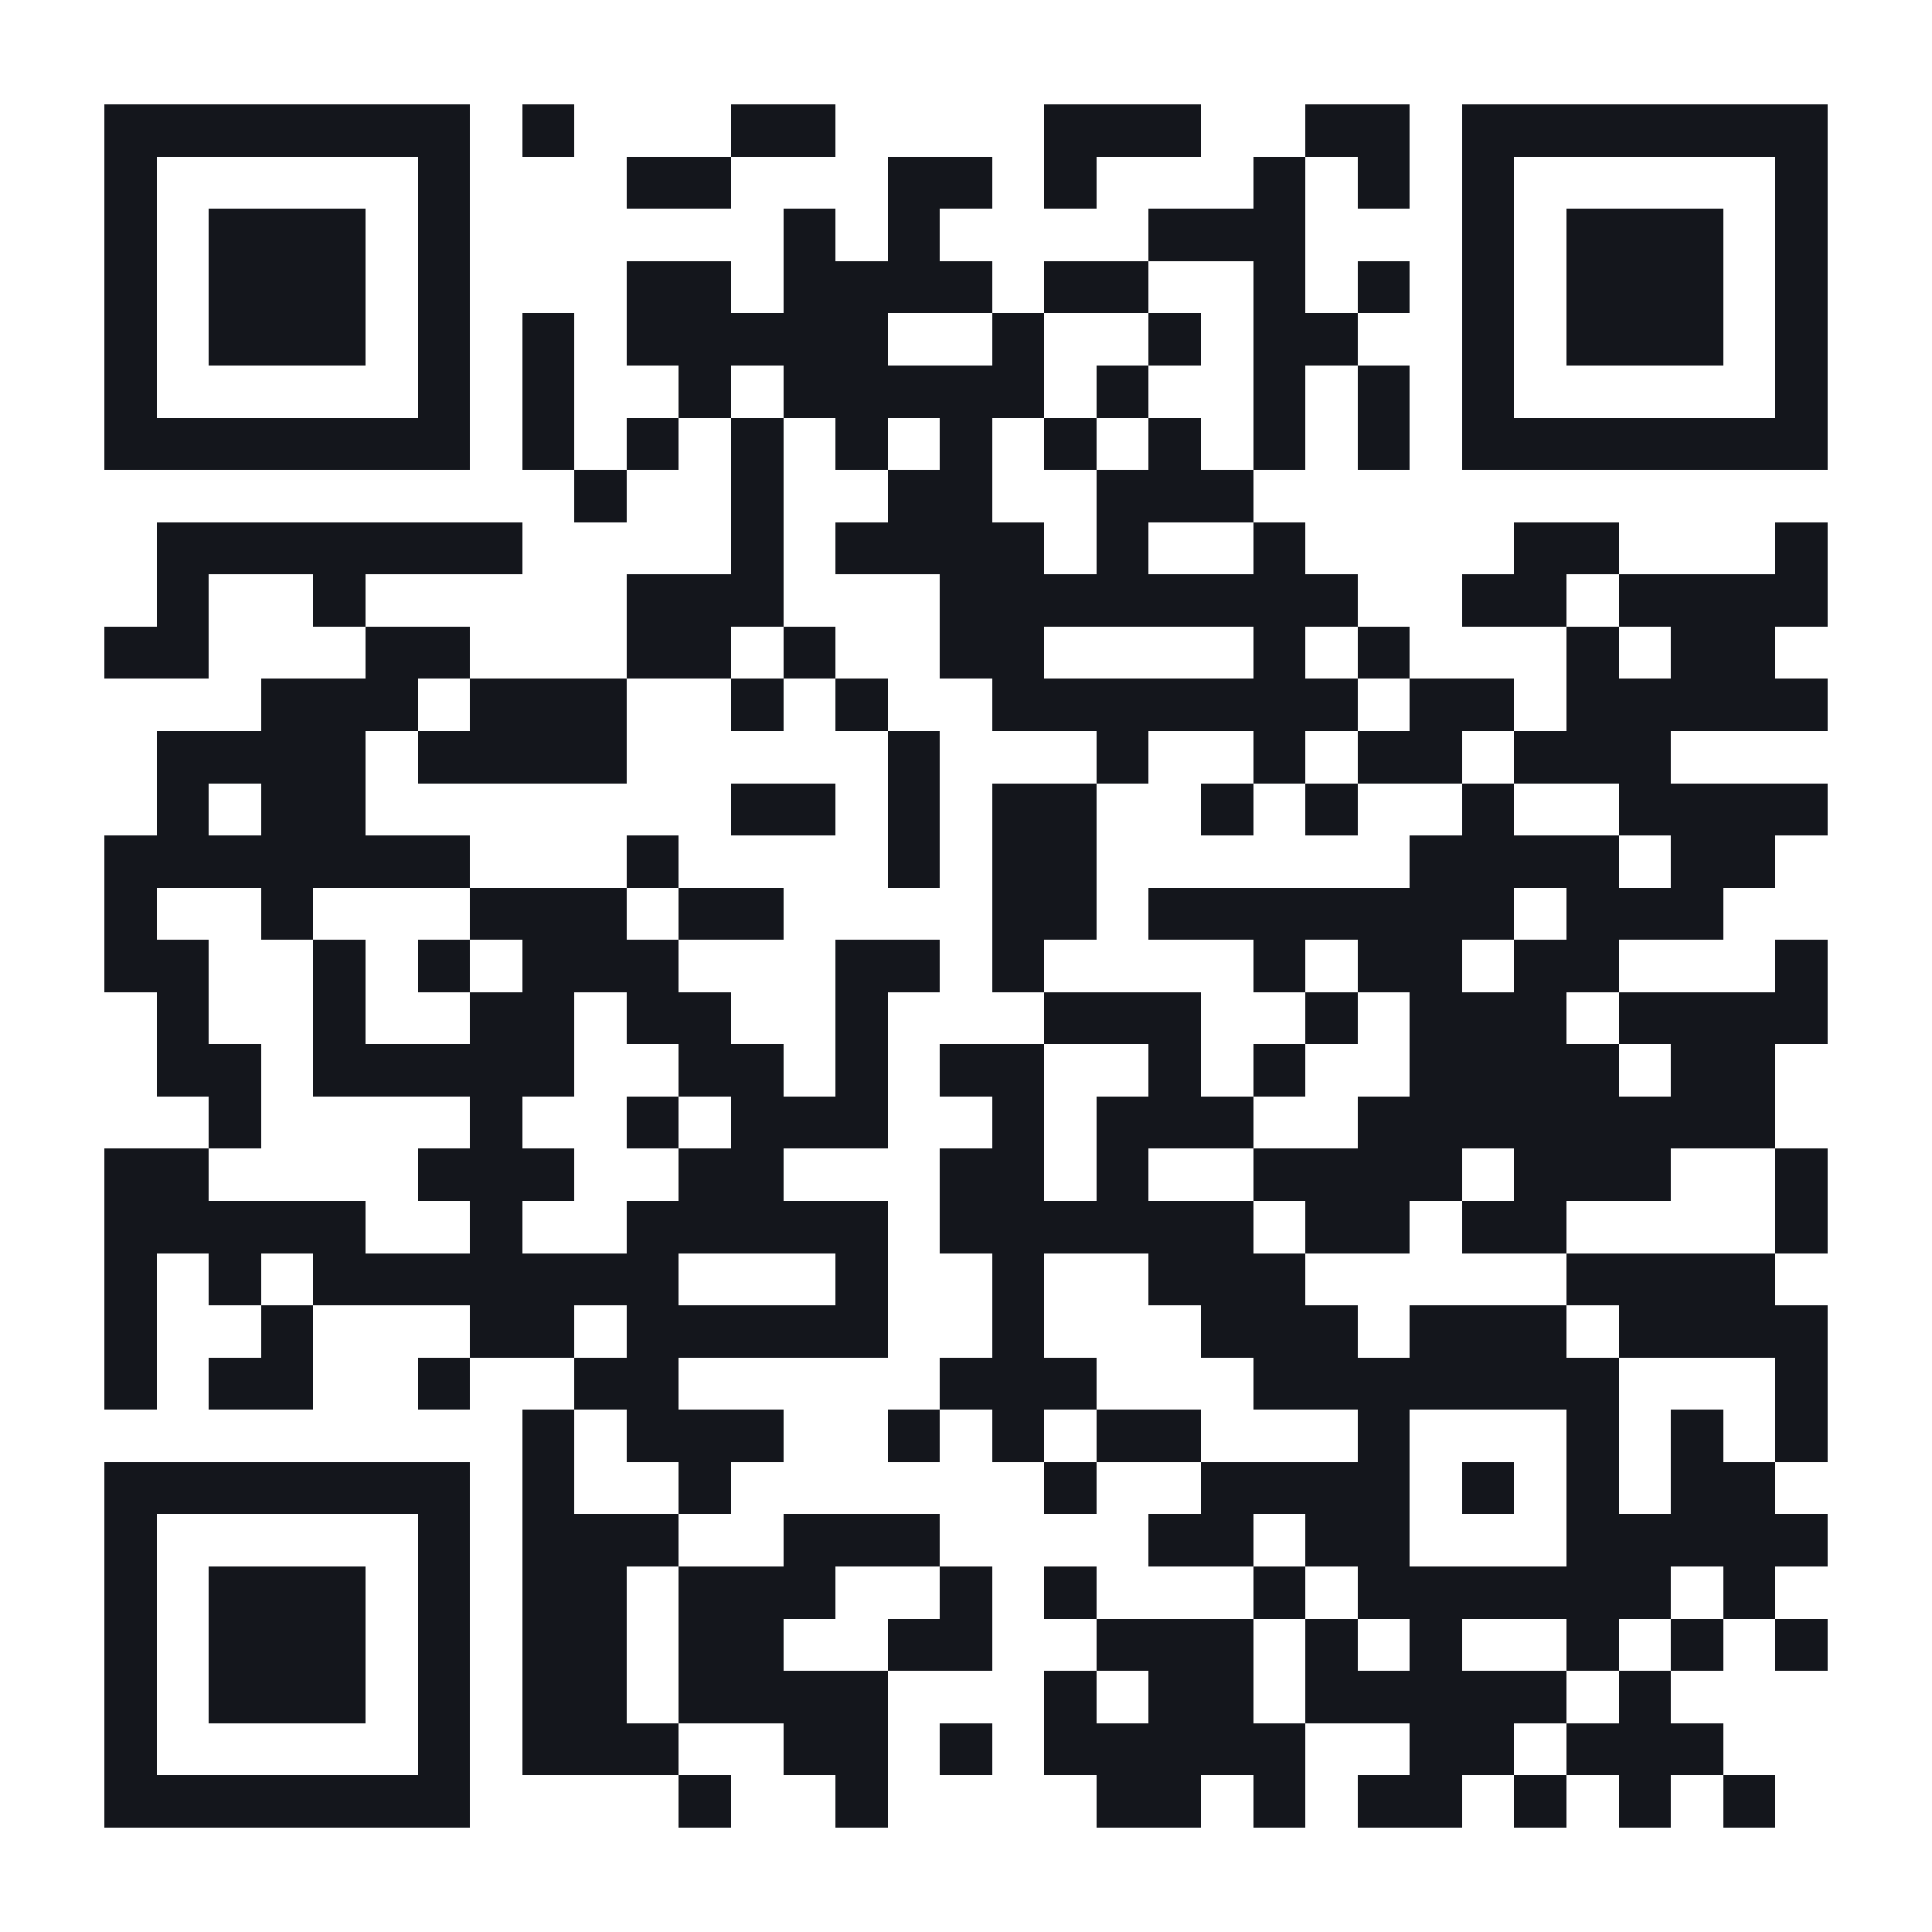
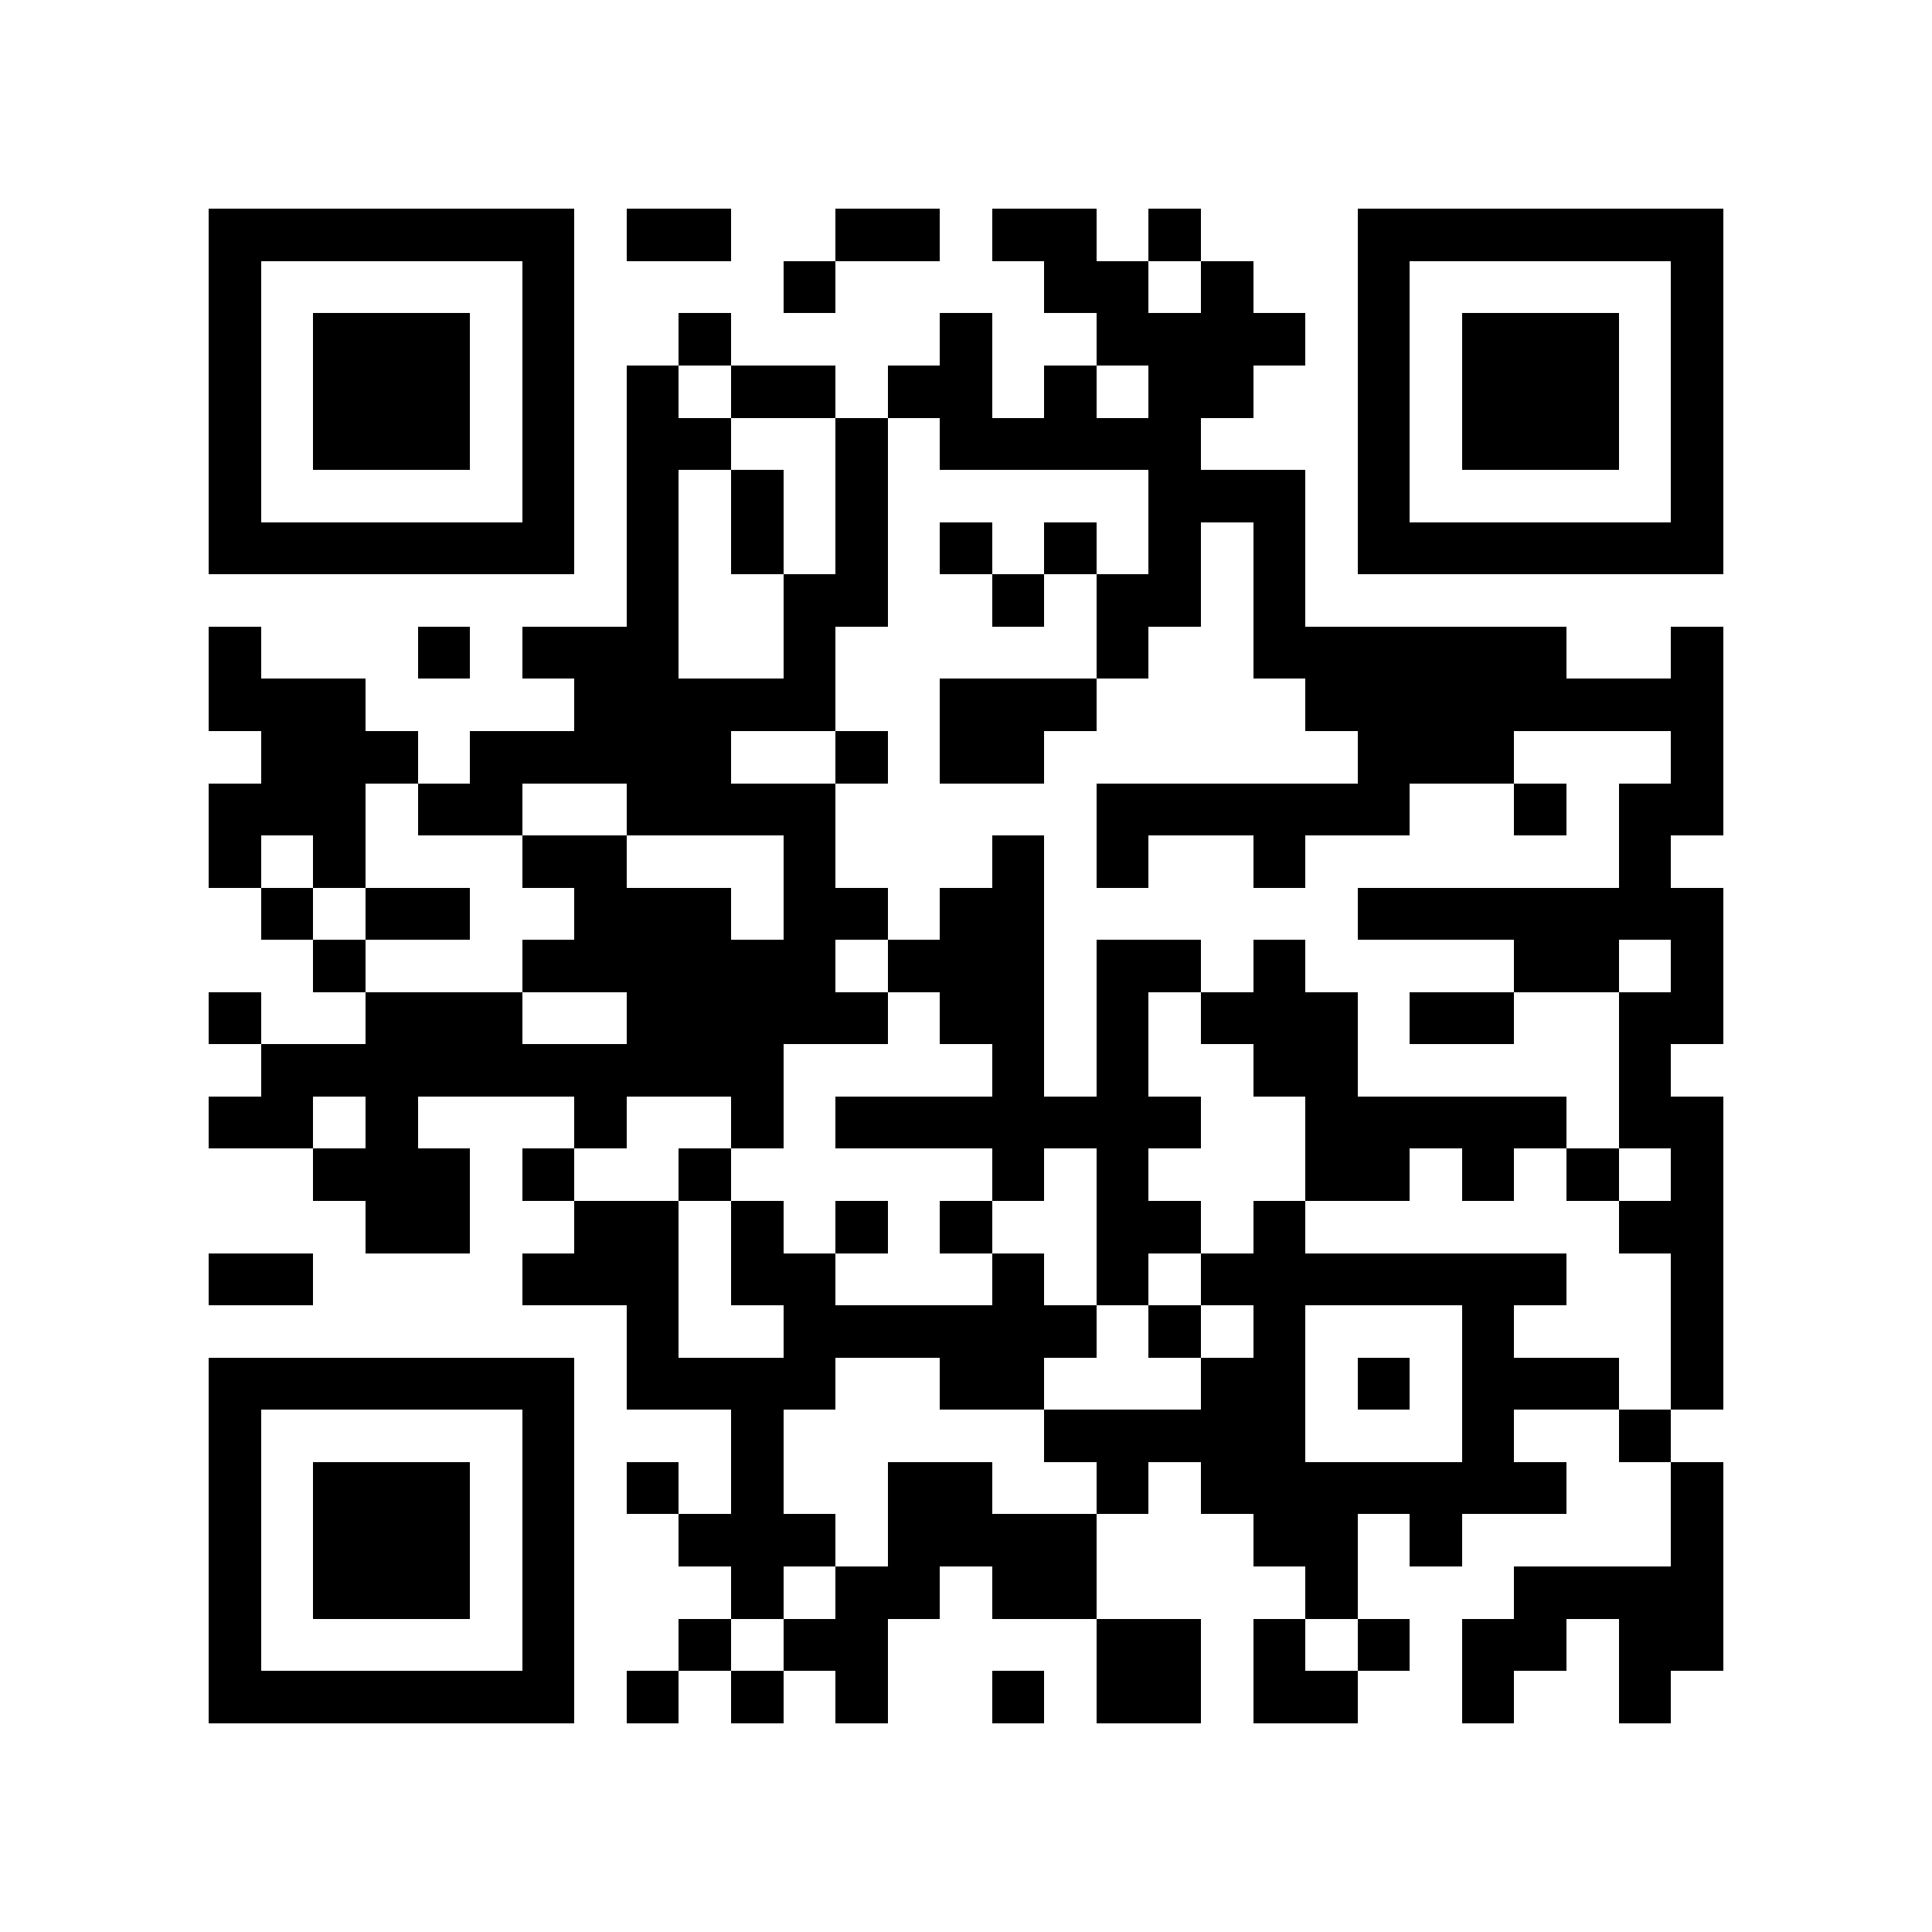
<svg xmlns="http://www.w3.org/2000/svg" viewBox="0 0 37 37" shape-rendering="crispEdges">
  <path fill="#FFFFFF" d="M0 0h37v37H0z" />
-   <path stroke="#14161C" d="M2 2.5h7m1 0h1m3 0h2m4 0h3m2 0h2m1 0h7M2 3.5h1m5 0h1m3 0h2m3 0h2m1 0h1m3 0h1m1 0h1m1 0h1m5 0h1M2 4.5h1m1 0h3m1 0h1m6 0h1m1 0h1m4 0h3m3 0h1m1 0h3m1 0h1M2 5.5h1m1 0h3m1 0h1m3 0h2m1 0h4m1 0h2m2 0h1m1 0h1m1 0h1m1 0h3m1 0h1M2 6.5h1m1 0h3m1 0h1m1 0h1m1 0h5m2 0h1m2 0h1m1 0h2m2 0h1m1 0h3m1 0h1M2 7.5h1m5 0h1m1 0h1m2 0h1m1 0h5m1 0h1m2 0h1m1 0h1m1 0h1m5 0h1M2 8.5h7m1 0h1m1 0h1m1 0h1m1 0h1m1 0h1m1 0h1m1 0h1m1 0h1m1 0h1m1 0h7M11 9.5h1m2 0h1m2 0h2m2 0h3M3 10.5h7m4 0h1m1 0h4m1 0h1m2 0h1m4 0h2m3 0h1M3 11.5h1m2 0h1m5 0h3m3 0h8m2 0h2m1 0h4M2 12.5h2m3 0h2m3 0h2m1 0h1m2 0h2m4 0h1m1 0h1m3 0h1m1 0h2M5 13.5h3m1 0h3m2 0h1m1 0h1m2 0h7m1 0h2m1 0h5M3 14.5h4m1 0h4m5 0h1m3 0h1m2 0h1m1 0h2m1 0h3M3 15.5h1m1 0h2m7 0h2m1 0h1m1 0h2m2 0h1m1 0h1m2 0h1m2 0h4M2 16.5h7m3 0h1m4 0h1m1 0h2m6 0h4m1 0h2M2 17.5h1m2 0h1m3 0h3m1 0h2m4 0h2m1 0h7m1 0h3M2 18.5h2m2 0h1m1 0h1m1 0h3m3 0h2m1 0h1m4 0h1m1 0h2m1 0h2m3 0h1M3 19.5h1m2 0h1m2 0h2m1 0h2m2 0h1m3 0h3m2 0h1m1 0h3m1 0h4M3 20.5h2m1 0h5m2 0h2m1 0h1m1 0h2m2 0h1m1 0h1m2 0h4m1 0h2M4 21.5h1m4 0h1m2 0h1m1 0h3m2 0h1m1 0h3m2 0h8M2 22.5h2m4 0h3m2 0h2m3 0h2m1 0h1m2 0h4m1 0h3m2 0h1M2 23.5h5m2 0h1m2 0h5m1 0h6m1 0h2m1 0h2m4 0h1M2 24.5h1m1 0h1m1 0h7m3 0h1m2 0h1m2 0h3m5 0h4M2 25.5h1m2 0h1m3 0h2m1 0h5m2 0h1m3 0h3m1 0h3m1 0h4M2 26.5h1m1 0h2m2 0h1m2 0h2m5 0h3m3 0h7m3 0h1M10 27.5h1m1 0h3m2 0h1m1 0h1m1 0h2m3 0h1m3 0h1m1 0h1m1 0h1M2 28.5h7m1 0h1m2 0h1m6 0h1m2 0h4m1 0h1m1 0h1m1 0h2M2 29.5h1m5 0h1m1 0h3m2 0h3m4 0h2m1 0h2m3 0h5M2 30.5h1m1 0h3m1 0h1m1 0h2m1 0h3m2 0h1m1 0h1m3 0h1m1 0h6m1 0h1M2 31.5h1m1 0h3m1 0h1m1 0h2m1 0h2m2 0h2m2 0h3m1 0h1m1 0h1m2 0h1m1 0h1m1 0h1M2 32.5h1m1 0h3m1 0h1m1 0h2m1 0h4m3 0h1m1 0h2m1 0h5m1 0h1M2 33.5h1m5 0h1m1 0h3m2 0h2m1 0h1m1 0h5m2 0h2m1 0h3M2 34.5h7m4 0h1m2 0h1m4 0h2m1 0h1m1 0h2m1 0h1m1 0h1m1 0h1" />
+   <path stroke="#000000" d="M4 4.5h7m1 0h2m2 0h2m1 0h2m1 0h1m3 0h7M4 5.5h1m5 0h1m4 0h1m4 0h2m1 0h1m2 0h1m5 0h1M4 6.5h1m1 0h3m1 0h1m2 0h1m4 0h1m2 0h4m1 0h1m1 0h3m1 0h1M4 7.5h1m1 0h3m1 0h1m1 0h1m1 0h2m1 0h2m1 0h1m1 0h2m2 0h1m1 0h3m1 0h1M4 8.5h1m1 0h3m1 0h1m1 0h2m2 0h1m1 0h5m3 0h1m1 0h3m1 0h1M4 9.5h1m5 0h1m1 0h1m1 0h1m1 0h1m5 0h3m1 0h1m5 0h1M4 10.5h7m1 0h1m1 0h1m1 0h1m1 0h1m1 0h1m1 0h1m1 0h1m1 0h7M12 11.5h1m2 0h2m2 0h1m1 0h2m1 0h1M4 12.5h1m3 0h1m1 0h3m2 0h1m5 0h1m2 0h6m2 0h1M4 13.5h3m4 0h5m2 0h3m4 0h8M5 14.5h3m1 0h5m2 0h1m1 0h2m6 0h3m3 0h1M4 15.5h3m1 0h2m2 0h4m5 0h6m2 0h1m1 0h2M4 16.5h1m1 0h1m3 0h2m3 0h1m3 0h1m1 0h1m2 0h1m6 0h1M5 17.5h1m1 0h2m2 0h3m1 0h2m1 0h2m6 0h7M6 18.5h1m3 0h6m1 0h3m1 0h2m1 0h1m4 0h2m1 0h1M4 19.5h1m2 0h3m2 0h5m1 0h2m1 0h1m1 0h3m1 0h2m2 0h2M5 20.5h10m4 0h1m1 0h1m2 0h2m5 0h1M4 21.5h2m1 0h1m3 0h1m2 0h1m1 0h7m2 0h5m1 0h2M6 22.5h3m1 0h1m2 0h1m5 0h1m1 0h1m3 0h2m1 0h1m1 0h1m1 0h1M7 23.5h2m2 0h2m1 0h1m1 0h1m1 0h1m2 0h2m1 0h1m6 0h2M4 24.5h2m4 0h3m1 0h2m3 0h1m1 0h1m1 0h7m2 0h1M12 25.5h1m2 0h6m1 0h1m1 0h1m3 0h1m3 0h1M4 26.5h7m1 0h4m2 0h2m3 0h2m1 0h1m1 0h3m1 0h1M4 27.5h1m5 0h1m3 0h1m5 0h5m3 0h1m2 0h1M4 28.5h1m1 0h3m1 0h1m1 0h1m1 0h1m2 0h2m2 0h1m1 0h7m2 0h1M4 29.5h1m1 0h3m1 0h1m2 0h3m1 0h4m3 0h2m1 0h1m4 0h1M4 30.5h1m1 0h3m1 0h1m3 0h1m1 0h2m1 0h2m4 0h1m3 0h4M4 31.5h1m5 0h1m2 0h1m1 0h2m4 0h2m1 0h1m1 0h1m1 0h2m1 0h2M4 32.5h7m1 0h1m1 0h1m1 0h1m2 0h1m1 0h2m1 0h2m2 0h1m2 0h1" />
</svg>
